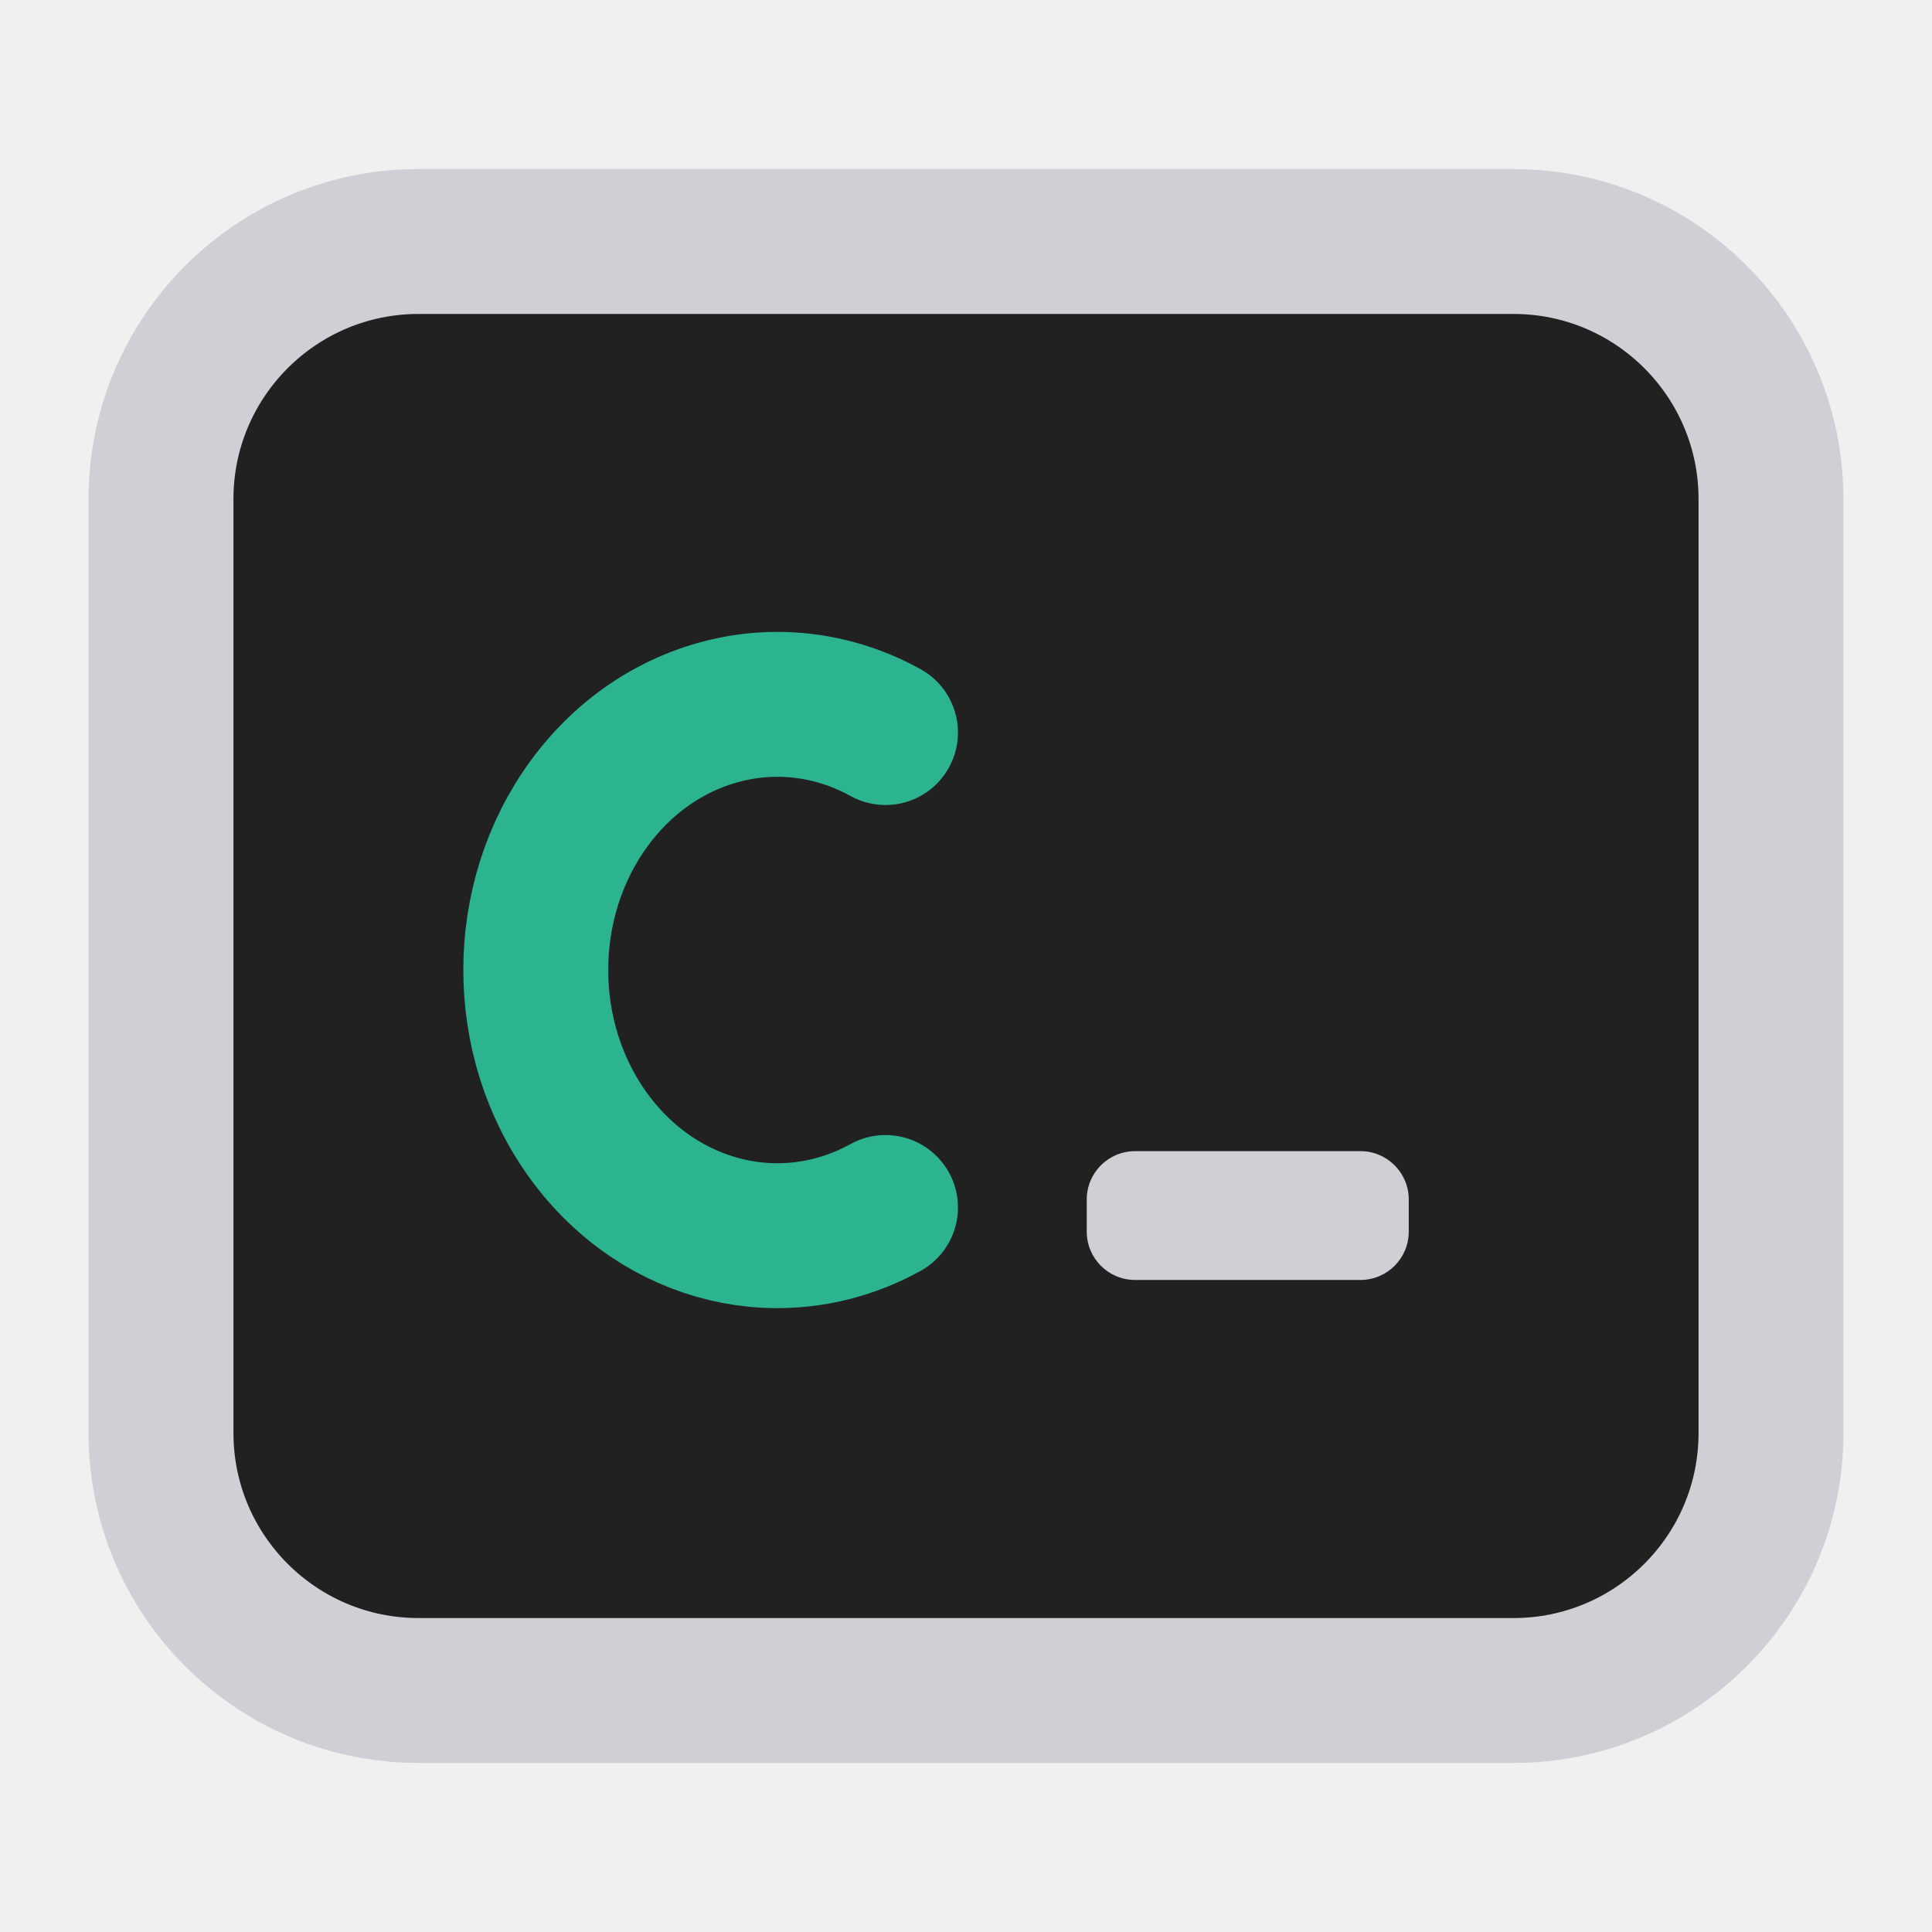
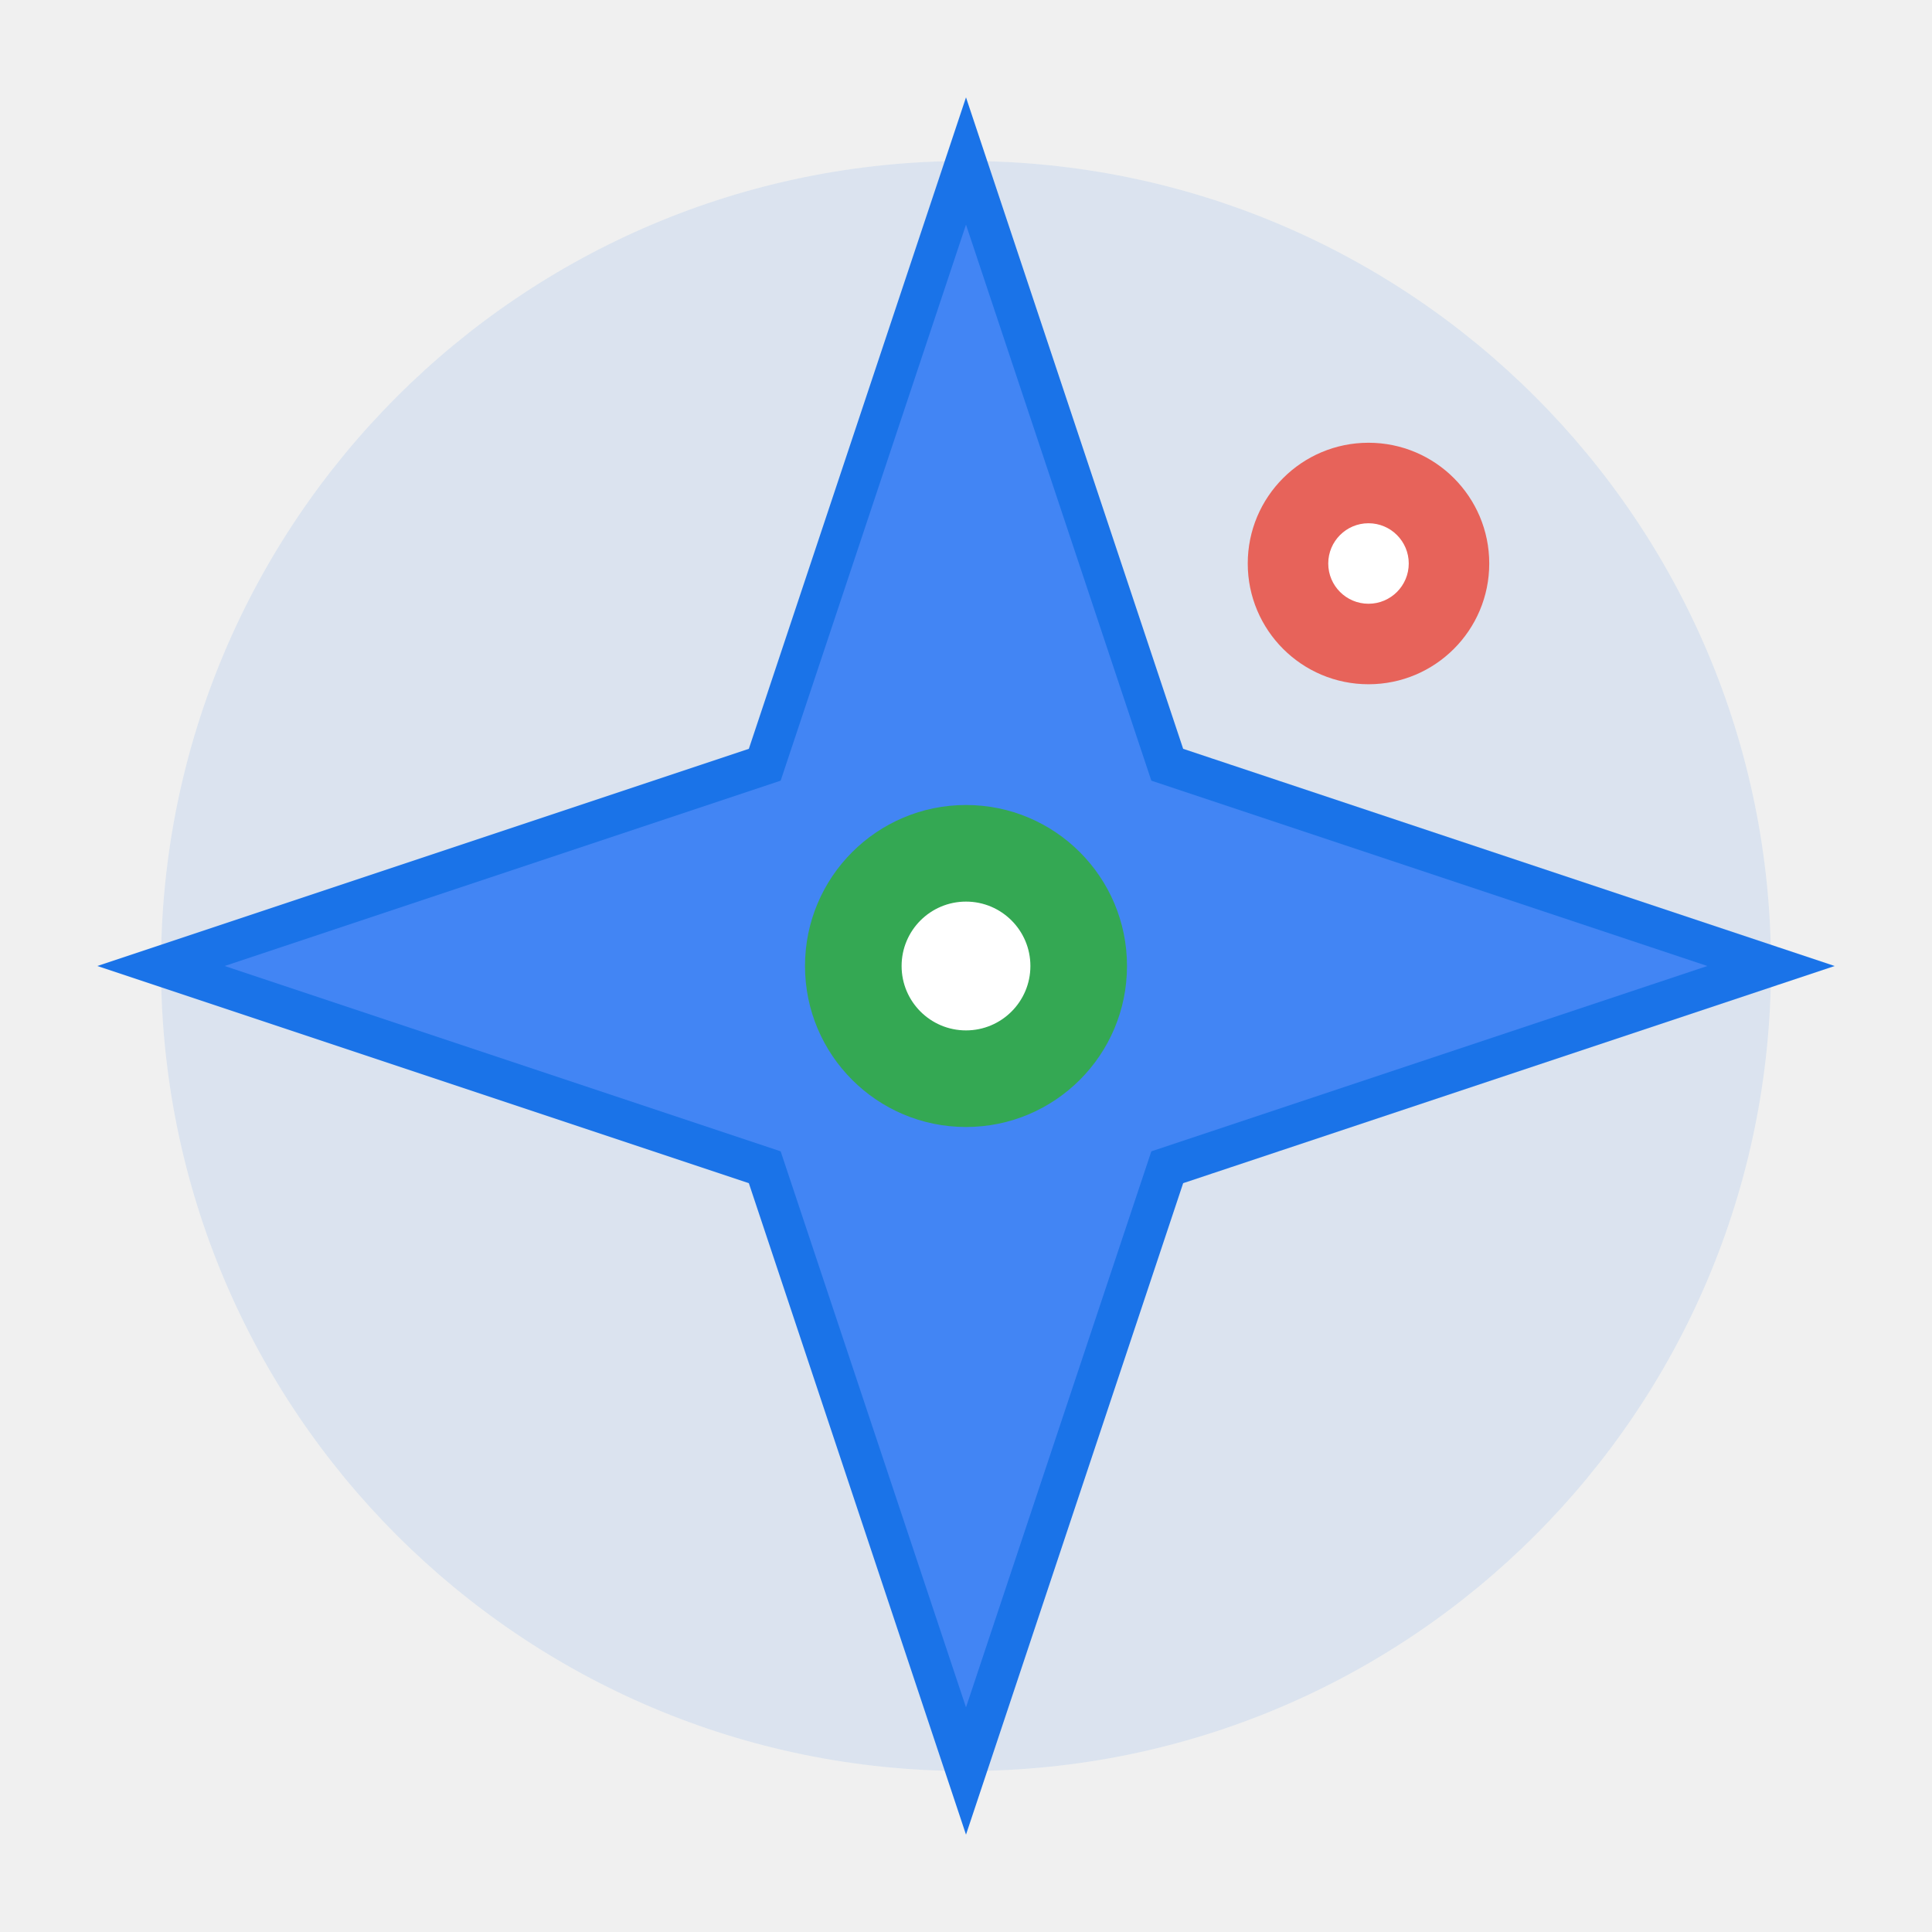
- <svg xmlns="http://www.w3.org/2000/svg" viewBox="0 0 24 24" width="24" height="24" role="img" aria-label="Codex Launcher">
-   <rect x="2" y="3" width="20" height="18" rx="3.2" fill="#212121" stroke="#CED0D5" stroke-width="1.8" stroke-linejoin="round" />
-   <path d="M11 9.1 A3 3.3 0 1 0 11 15" fill="none" stroke="#2cb491" stroke-width="1.8" stroke-linecap="round" stroke-linejoin="round" />
-   <rect x="13.5" y="14.3" width="4" height="1.6" rx="0.6" fill="#CED0D5" />
+ <svg xmlns="http://www.w3.org/2000/svg" viewBox="0 0 24 24" width="24" height="24" role="img" aria-label="Gemini Launcher">
+   <circle cx="12" cy="12" r="10" fill="#1A73E8" opacity="0.1" />
+   <path d="M12 2 L14.5 9.5 L22 12 L14.5 14.5 L12 22 L9.5 14.5 L2 12 L9.5 9.5 Z" fill="#4285F4" stroke="#1A73E8" stroke-width="0.5" />
+   <circle cx="12" cy="12" r="2" fill="#34A853" />
+   <circle cx="12" cy="12" r="0.8" fill="#ffffff" />
+   <circle cx="17" cy="7" r="1.5" fill="#EA4335" opacity="0.8" />
+   <circle cx="17" cy="7" r="0.5" fill="#ffffff" />
</svg>
